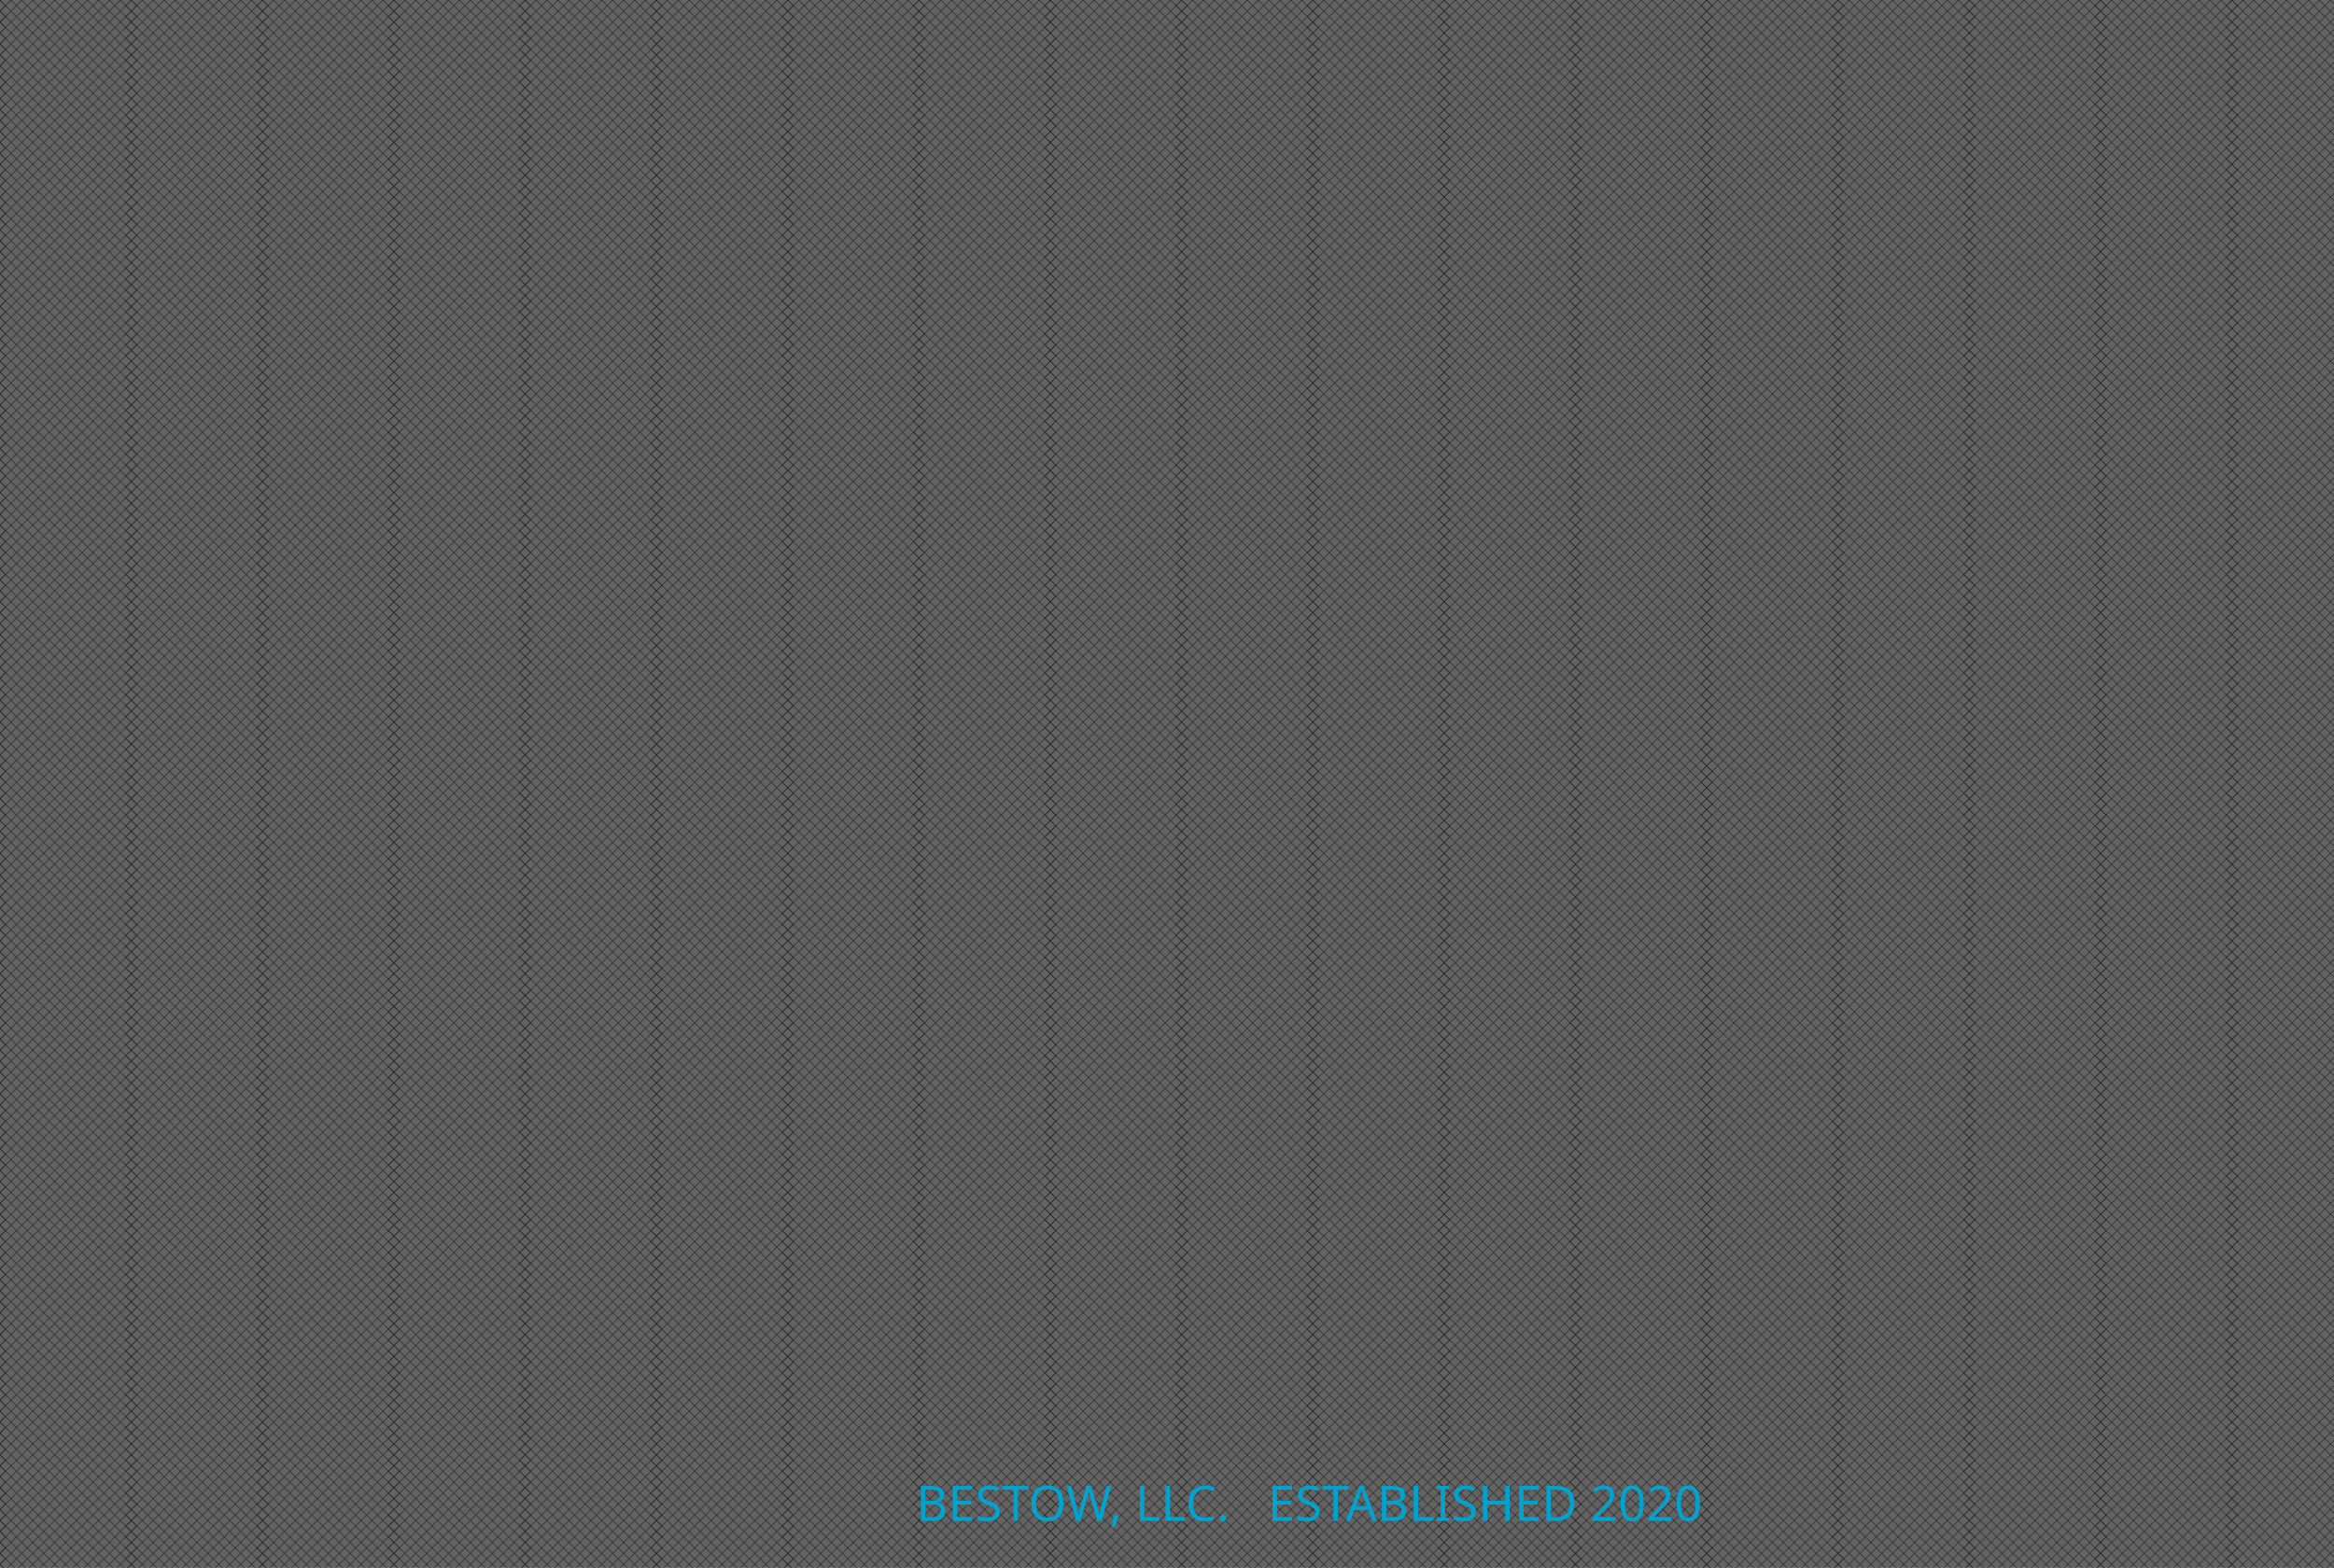
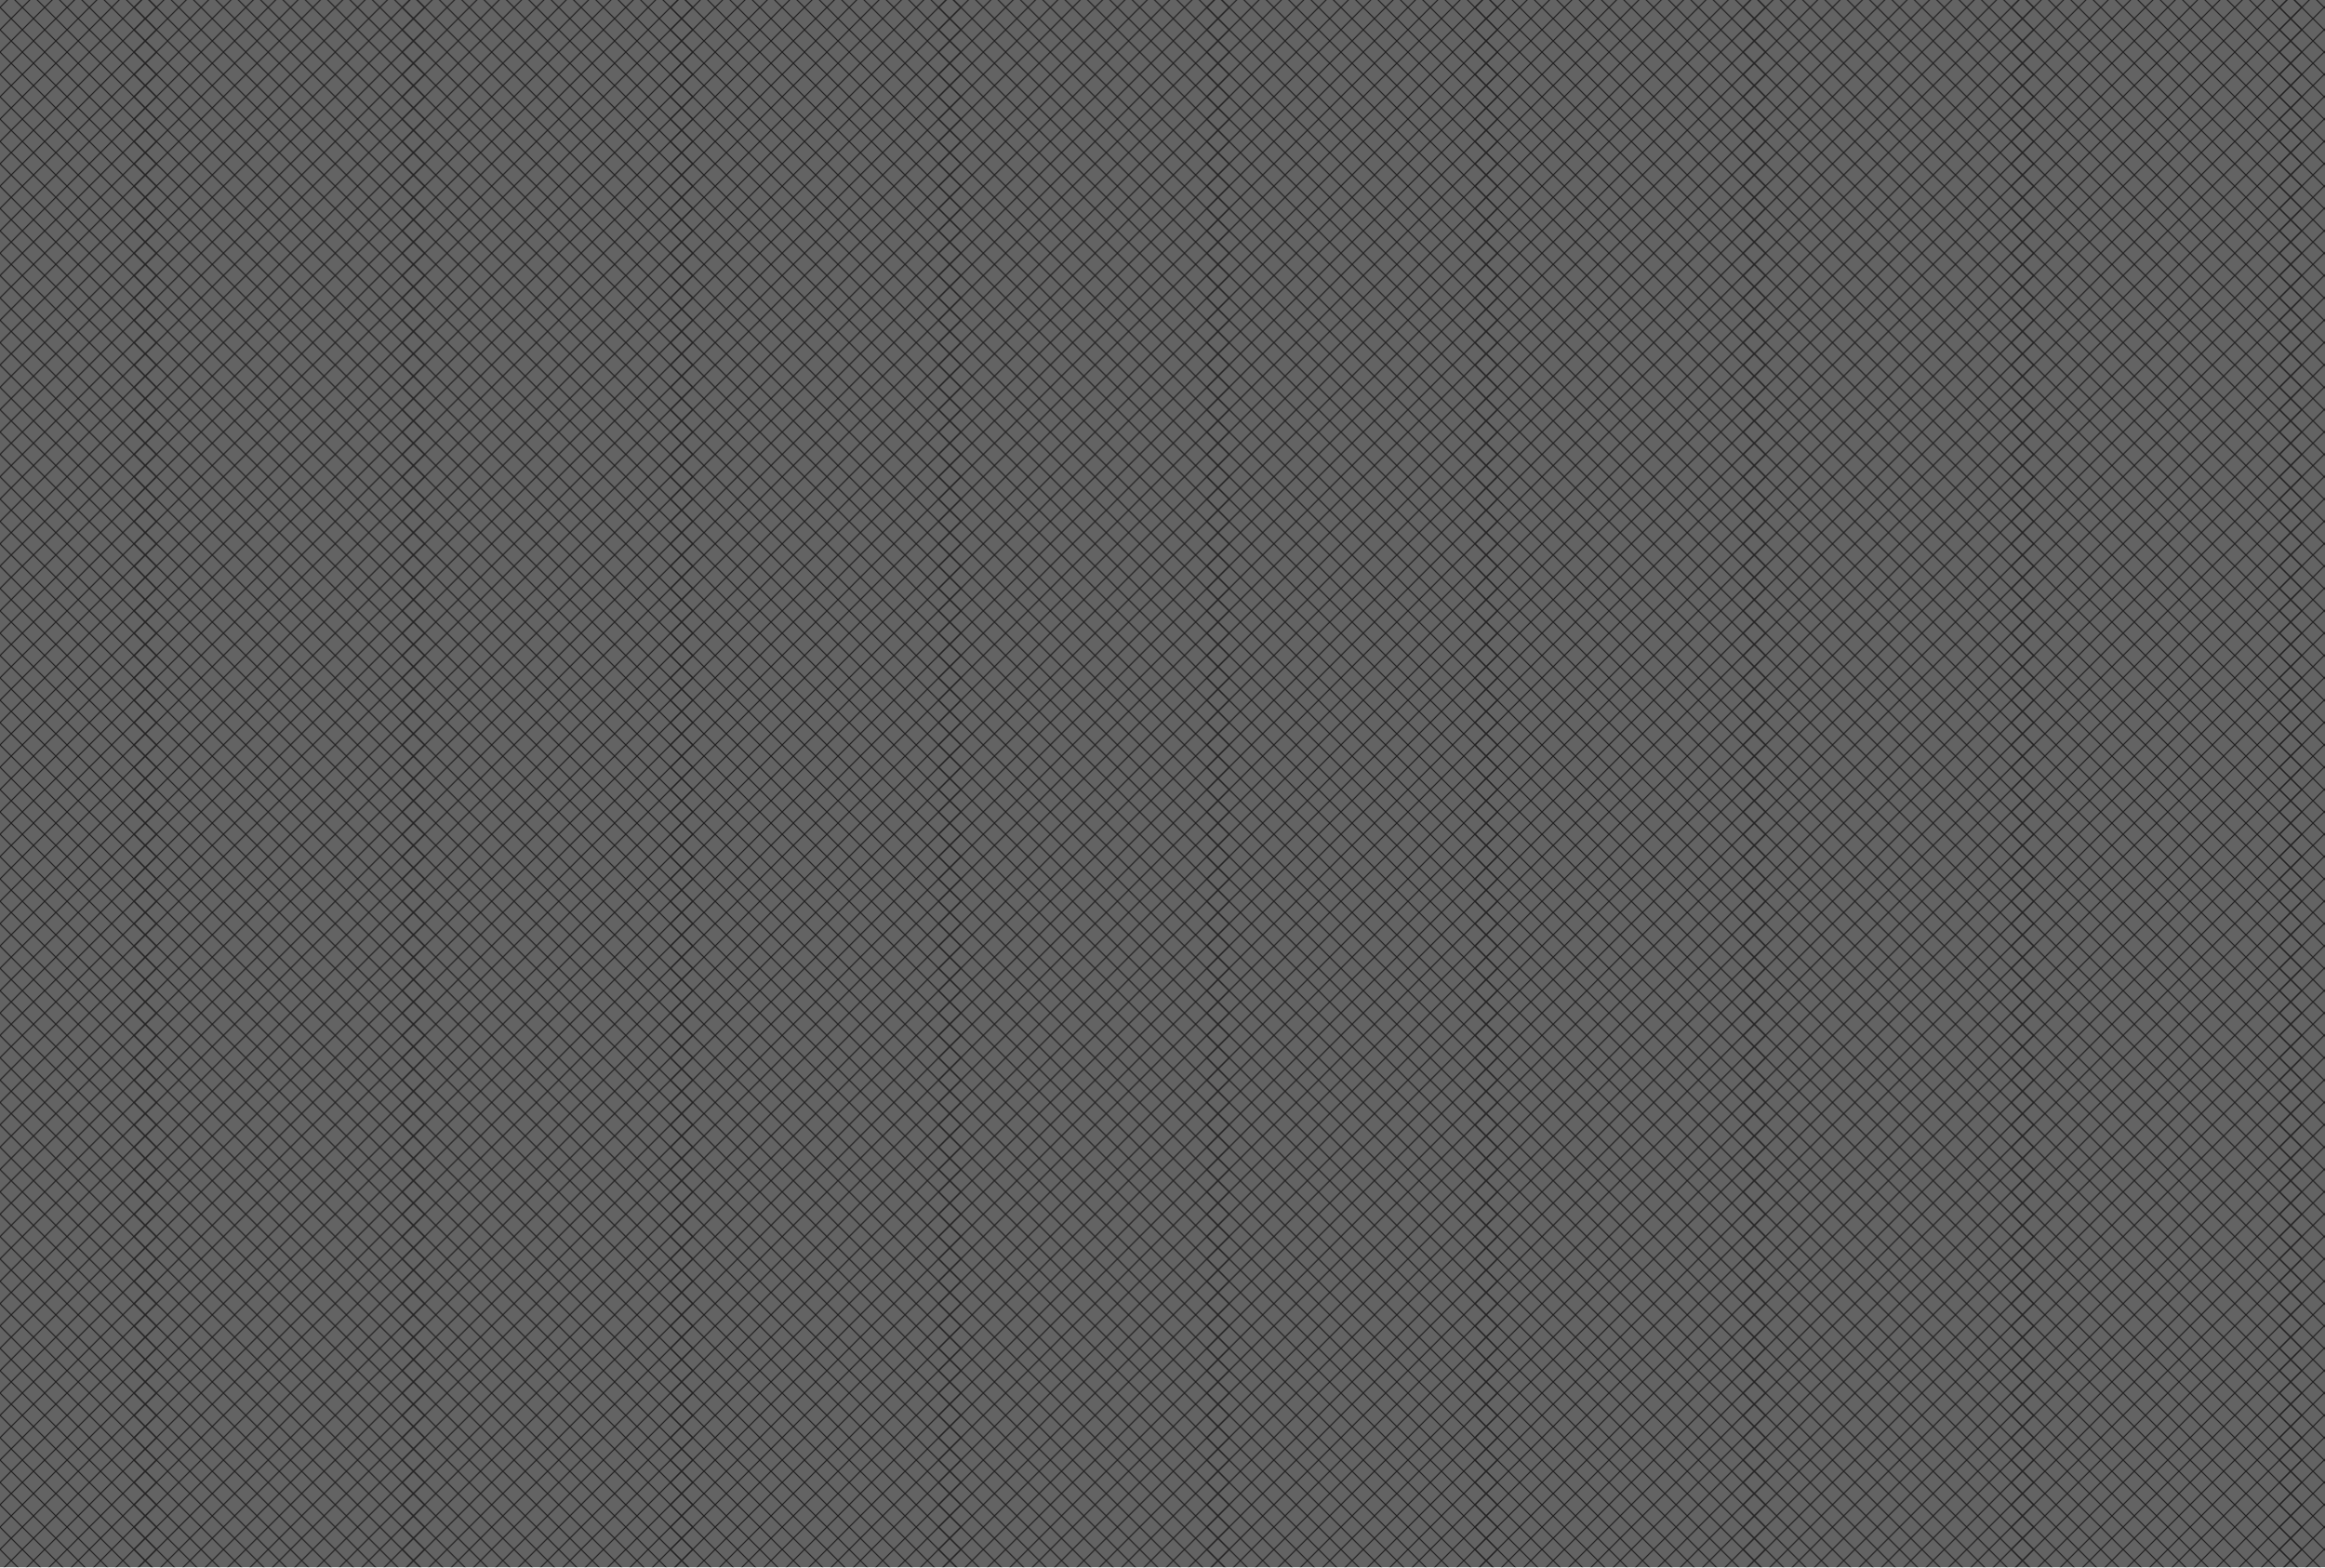
- <svg xmlns="http://www.w3.org/2000/svg" id="Layer_1" data-name="Layer 1" viewBox="0 0 1280 860.11">
+ <svg xmlns="http://www.w3.org/2000/svg" id="Layer_1" data-name="Layer 1" viewBox="0 0 624.22 420.76">
  <defs>
-     <style>.cls-1,.cls-2{fill:none;}.cls-2{stroke:#231f20;stroke-linecap:square;stroke-linejoin:bevel;stroke-width:0.3px;}.cls-3{fill:url(#Diamond);}.cls-4{fill:#232323;opacity:0.71;}.cls-5{font-size:26.87px;fill:#00a2ce;font-family:Haettenschweiler;}</style>
-     <pattern id="Diamond" data-name="Diamond" y="0.11" width="72" height="72" patternUnits="userSpaceOnUse" viewBox="0 0 72 72">
+     <style>.cls-1,.cls-2{fill:none;}.cls-2{stroke:#231f20;stroke-linecap:square;stroke-linejoin:bevel;stroke-width:0.3px;}.cls-3{fill:url(#Diamond);}.cls-4{fill:#232323;opacity:0.71;isolation:isolate;}</style>
+     <pattern id="Diamond" data-name="Diamond" width="72" height="72" patternTransform="matrix(1, 0, 0, -1, 39, 1036.99)" patternUnits="userSpaceOnUse" viewBox="0 0 72 72">
      <rect class="cls-1" width="72" height="72" />
-       <line class="cls-2" x1="72" y1="72" x2="144" y2="144" />
-       <line class="cls-2" x1="144" y1="72" x2="72" y2="144" />
-       <line class="cls-2" x1="138" y1="72" x2="69" y2="141" />
-       <line class="cls-2" x1="132" y1="72" x2="68.99" y2="135.01" />
-       <line class="cls-2" x1="126" y1="72" x2="68.99" y2="129.01" />
-       <line class="cls-2" x1="120" y1="72" x2="68.99" y2="123.01" />
-       <line class="cls-2" x1="114" y1="72" x2="68.98" y2="117.02" />
-       <line class="cls-2" x1="108" y1="72" x2="68.98" y2="111.02" />
-       <line class="cls-2" x1="102" y1="72" x2="68.98" y2="105.03" />
-       <line class="cls-2" x1="96" y1="72" x2="68.97" y2="99.03" />
-       <line class="cls-2" x1="90" y1="72" x2="68.97" y2="93.03" />
-       <line class="cls-2" x1="84" y1="72" x2="68.96" y2="87.04" />
-       <line class="cls-2" x1="78" y1="72" x2="68.96" y2="81.04" />
-       <line class="cls-2" x1="72" y1="72" x2="68.96" y2="75.04" />
-       <line class="cls-2" y1="72" x2="72" y2="144" />
-       <line class="cls-2" x1="6" y1="72" x2="75" y2="141" />
-       <line class="cls-2" x1="12" y1="72" x2="75" y2="135.01" />
-       <line class="cls-2" x1="18" y1="72" x2="75.01" y2="129.01" />
-       <line class="cls-2" x1="24" y1="72" x2="75.01" y2="123.01" />
-       <line class="cls-2" x1="30" y1="72" x2="75.02" y2="117.02" />
-       <line class="cls-2" x1="36" y1="72" x2="75.02" y2="111.02" />
-       <line class="cls-2" x1="42" y1="72" x2="75.02" y2="105.03" />
-       <line class="cls-2" x1="48" y1="72" x2="75.03" y2="99.03" />
-       <line class="cls-2" x1="54" y1="72" x2="75.03" y2="93.03" />
-       <line class="cls-2" x1="60" y1="72" x2="75.03" y2="87.04" />
-       <line class="cls-2" x1="66" y1="72" x2="75.04" y2="81.04" />
-       <line class="cls-2" x1="72" y1="72" x2="75.04" y2="75.04" />
-       <line class="cls-2" x1="72" y1="72" y2="144" />
-       <line class="cls-2" x1="66" y1="72" x2="-3" y2="141" />
-       <line class="cls-2" x1="60" y1="72" x2="-3.01" y2="135.01" />
-       <line class="cls-2" x1="54" y1="72" x2="-3.01" y2="129.01" />
-       <line class="cls-2" x1="48" y1="72" x2="-3.01" y2="123.01" />
-       <line class="cls-2" x1="42" y1="72" x2="-3.02" y2="117.02" />
-       <line class="cls-2" x1="36" y1="72" x2="-3.02" y2="111.02" />
-       <line class="cls-2" x1="30" y1="72" x2="-3.02" y2="105.03" />
-       <line class="cls-2" x1="24" y1="72" x2="-3.03" y2="99.03" />
-       <line class="cls-2" x1="18" y1="72" x2="-3.03" y2="93.03" />
-       <line class="cls-2" x1="12" y1="72" x2="-3.04" y2="87.04" />
-       <line class="cls-2" x1="6" y1="72" x2="-3.04" y2="81.04" />
-       <line class="cls-2" y1="72" x2="-3.04" y2="75.04" />
-       <line class="cls-2" x1="-72" y1="72" y2="144" />
-       <line class="cls-2" x1="-66" y1="72" x2="3" y2="141" />
-       <line class="cls-2" x1="-60" y1="72" x2="3" y2="135.01" />
-       <line class="cls-2" x1="-54" y1="72" x2="3.01" y2="129.01" />
-       <line class="cls-2" x1="-48" y1="72" x2="3.01" y2="123.01" />
-       <line class="cls-2" x1="-42" y1="72" x2="3.02" y2="117.02" />
-       <line class="cls-2" x1="-36" y1="72" x2="3.02" y2="111.02" />
-       <line class="cls-2" x1="-30" y1="72" x2="3.02" y2="105.03" />
-       <line class="cls-2" x1="-24" y1="72" x2="3.03" y2="99.03" />
-       <line class="cls-2" x1="-18" y1="72" x2="3.03" y2="93.03" />
-       <line class="cls-2" x1="-12" y1="72" x2="3.03" y2="87.04" />
-       <line class="cls-2" x1="-6" y1="72" x2="3.04" y2="81.04" />
-       <line class="cls-2" y1="72" x2="3.04" y2="75.04" />
-       <line class="cls-2" y1="72" x2="-72" y2="144" />
-       <line class="cls-2" x1="72" x2="144" y2="72" />
-       <line class="cls-2" x1="69" y1="3" x2="138" y2="72" />
-       <line class="cls-2" x1="68.99" y1="9" x2="132" y2="72" />
-       <line class="cls-2" x1="68.99" y1="14.99" x2="126" y2="72" />
-       <line class="cls-2" x1="68.99" y1="20.99" x2="120" y2="72" />
-       <line class="cls-2" x1="68.98" y1="26.98" x2="114" y2="72" />
-       <line class="cls-2" x1="68.98" y1="32.98" x2="108" y2="72" />
-       <line class="cls-2" x1="68.98" y1="38.98" x2="102" y2="72" />
-       <line class="cls-2" x1="68.97" y1="44.97" x2="96" y2="72" />
-       <line class="cls-2" x1="68.97" y1="50.97" x2="90" y2="72" />
-       <line class="cls-2" x1="68.96" y1="56.96" x2="84" y2="72" />
-       <line class="cls-2" x1="68.96" y1="62.96" x2="78" y2="72" />
-       <line class="cls-2" x1="68.96" y1="68.96" x2="72" y2="72" />
-       <line class="cls-2" x1="144" x2="72" y2="72" />
-       <line class="cls-2" x1="138" x2="69" y2="69" />
-       <line class="cls-2" x1="132" x2="68.99" y2="63.01" />
-       <line class="cls-2" x1="126" x2="68.99" y2="57.01" />
-       <line class="cls-2" x1="120" x2="68.99" y2="51.01" />
-       <line class="cls-2" x1="114" x2="68.98" y2="45.02" />
-       <line class="cls-2" x1="108" x2="68.98" y2="39.02" />
-       <line class="cls-2" x1="102" x2="68.98" y2="33.03" />
-       <line class="cls-2" x1="96" x2="68.97" y2="27.03" />
-       <line class="cls-2" x1="90" x2="68.97" y2="21.03" />
-       <line class="cls-2" x1="84" x2="68.96" y2="15.04" />
-       <line class="cls-2" x1="78" x2="68.96" y2="9.04" />
-       <line class="cls-2" x1="72" x2="68.96" y2="3.04" />
-       <line class="cls-2" x2="72" y2="72" />
-       <line class="cls-2" x1="-3" y1="3" x2="66" y2="72" />
-       <line class="cls-2" x1="-3.01" y1="9" x2="60" y2="72" />
-       <line class="cls-2" x1="-3.01" y1="14.99" x2="54" y2="72" />
-       <line class="cls-2" x1="-3.01" y1="20.99" x2="48" y2="72" />
-       <line class="cls-2" x1="-3.02" y1="26.98" x2="42" y2="72" />
-       <line class="cls-2" x1="-3.02" y1="32.98" x2="36" y2="72" />
-       <line class="cls-2" x1="-3.02" y1="38.98" x2="30" y2="72" />
-       <line class="cls-2" x1="-3.03" y1="44.97" x2="24" y2="72" />
-       <line class="cls-2" x1="-3.03" y1="50.97" x2="18" y2="72" />
-       <line class="cls-2" x1="-3.04" y1="56.96" x2="12" y2="72" />
-       <line class="cls-2" x1="-3.04" y1="62.96" x2="6" y2="72" />
-       <line class="cls-2" x1="-3.04" y1="68.96" y2="72" />
-       <line class="cls-2" x1="6" x2="75" y2="69" />
-       <line class="cls-2" x1="12" x2="75" y2="63.01" />
-       <line class="cls-2" x1="18" x2="75.01" y2="57.01" />
-       <line class="cls-2" x1="24" x2="75.01" y2="51.01" />
-       <line class="cls-2" x1="30" x2="75.02" y2="45.02" />
-       <line class="cls-2" x1="36" x2="75.02" y2="39.02" />
-       <line class="cls-2" x1="42" x2="75.02" y2="33.03" />
-       <line class="cls-2" x1="48" x2="75.03" y2="27.03" />
-       <line class="cls-2" x1="54" x2="75.03" y2="21.03" />
-       <line class="cls-2" x1="60" x2="75.03" y2="15.04" />
-       <line class="cls-2" x1="66" x2="75.04" y2="9.04" />
-       <line class="cls-2" x1="72" x2="75.04" y2="3.04" />
-       <line class="cls-2" x1="72" y2="72" />
-       <line class="cls-2" x1="66" x2="-3" y2="69" />
-       <line class="cls-2" x1="60" x2="-3.01" y2="63.01" />
-       <line class="cls-2" x1="54" x2="-3.01" y2="57.01" />
-       <line class="cls-2" x1="48" x2="-3.01" y2="51.01" />
-       <line class="cls-2" x1="42" x2="-3.02" y2="45.02" />
-       <line class="cls-2" x1="36" x2="-3.02" y2="39.02" />
-       <line class="cls-2" x1="30" x2="-3.02" y2="33.03" />
-       <line class="cls-2" x1="24" x2="-3.03" y2="27.03" />
-       <line class="cls-2" x1="18" x2="-3.03" y2="21.03" />
-       <line class="cls-2" x1="12" x2="-3.04" y2="15.04" />
-       <line class="cls-2" x1="6" x2="-3.04" y2="9.04" />
-       <line class="cls-2" x2="-3.04" y2="3.04" />
-       <line class="cls-2" x1="75" y1="3" x2="6" y2="72" />
-       <line class="cls-2" x1="75" y1="9" x2="12" y2="72" />
-       <line class="cls-2" x1="75.01" y1="14.99" x2="18" y2="72" />
-       <line class="cls-2" x1="75.01" y1="20.99" x2="24" y2="72" />
-       <line class="cls-2" x1="75.02" y1="26.98" x2="30" y2="72" />
-       <line class="cls-2" x1="75.02" y1="32.98" x2="36" y2="72" />
-       <line class="cls-2" x1="75.02" y1="38.98" x2="42" y2="72" />
-       <line class="cls-2" x1="75.03" y1="44.97" x2="48" y2="72" />
-       <line class="cls-2" x1="75.03" y1="50.97" x2="54" y2="72" />
-       <line class="cls-2" x1="75.03" y1="56.96" x2="60" y2="72" />
-       <line class="cls-2" x1="75.04" y1="62.96" x2="66" y2="72" />
-       <line class="cls-2" x1="75.04" y1="68.96" x2="72" y2="72" />
-       <line class="cls-2" x1="-72" y2="72" />
-       <line class="cls-2" x1="-66" x2="3" y2="69" />
-       <line class="cls-2" x1="-60" x2="3" y2="63.01" />
-       <line class="cls-2" x1="-54" x2="3.01" y2="57.01" />
-       <line class="cls-2" x1="-48" x2="3.01" y2="51.01" />
-       <line class="cls-2" x1="-42" x2="3.02" y2="45.02" />
-       <line class="cls-2" x1="-36" x2="3.02" y2="39.02" />
-       <line class="cls-2" x1="-30" x2="3.02" y2="33.03" />
-       <line class="cls-2" x1="-24" x2="3.03" y2="27.03" />
-       <line class="cls-2" x1="-18" x2="3.03" y2="21.03" />
-       <line class="cls-2" x1="-12" x2="3.03" y2="15.04" />
-       <line class="cls-2" x1="-6" x2="3.04" y2="9.04" />
-       <line class="cls-2" x2="3.04" y2="3.04" />
-       <line class="cls-2" x2="-72" y2="72" />
-       <line class="cls-2" x1="3" y1="3" x2="-66" y2="72" />
-       <line class="cls-2" x1="3" y1="9" x2="-60" y2="72" />
-       <line class="cls-2" x1="3.01" y1="14.99" x2="-54" y2="72" />
-       <line class="cls-2" x1="3.01" y1="20.99" x2="-48" y2="72" />
-       <line class="cls-2" x1="3.02" y1="26.98" x2="-42" y2="72" />
-       <line class="cls-2" x1="3.02" y1="32.98" x2="-36" y2="72" />
-       <line class="cls-2" x1="3.02" y1="38.98" x2="-30" y2="72" />
-       <line class="cls-2" x1="3.03" y1="44.97" x2="-24" y2="72" />
-       <line class="cls-2" x1="3.03" y1="50.97" x2="-18" y2="72" />
-       <line class="cls-2" x1="3.03" y1="56.96" x2="-12" y2="72" />
-       <line class="cls-2" x1="3.04" y1="62.96" x2="-6" y2="72" />
-       <line class="cls-2" x1="3.04" y1="68.96" y2="72" />
-       <line class="cls-2" x1="72" y1="-72" x2="144" />
-       <line class="cls-2" x1="69" y1="-69" x2="138" />
-       <line class="cls-2" x1="68.99" y1="-63" x2="132" />
-       <line class="cls-2" x1="68.99" y1="-57.01" x2="126" />
-       <line class="cls-2" x1="68.99" y1="-51.01" x2="120" />
-       <line class="cls-2" x1="68.98" y1="-45.02" x2="114" />
-       <line class="cls-2" x1="68.98" y1="-39.02" x2="108" />
-       <line class="cls-2" x1="68.98" y1="-33.02" x2="102" />
-       <line class="cls-2" x1="68.97" y1="-27.03" x2="96" />
-       <line class="cls-2" x1="68.97" y1="-21.03" x2="90" />
-       <line class="cls-2" x1="68.96" y1="-15.04" x2="84" />
-       <line class="cls-2" x1="68.96" y1="-9.04" x2="78" />
-       <line class="cls-2" x1="68.96" y1="-3.04" x2="72" />
-       <line class="cls-2" x1="144" y1="-72" x2="72" />
-       <line class="cls-2" y1="-72" x2="72" />
-       <line class="cls-2" x1="-3" y1="-69" x2="66" />
-       <line class="cls-2" x1="-3.01" y1="-63" x2="60" />
-       <line class="cls-2" x1="-3.01" y1="-57.01" x2="54" />
-       <line class="cls-2" x1="-3.01" y1="-51.01" x2="48" />
-       <line class="cls-2" x1="-3.02" y1="-45.02" x2="42" />
-       <line class="cls-2" x1="-3.02" y1="-39.02" x2="36" />
-       <line class="cls-2" x1="-3.02" y1="-33.02" x2="30" />
-       <line class="cls-2" x1="-3.03" y1="-27.03" x2="24" />
-       <line class="cls-2" x1="-3.03" y1="-21.03" x2="18" />
-       <line class="cls-2" x1="-3.04" y1="-15.04" x2="12" />
-       <line class="cls-2" x1="-3.04" y1="-9.04" x2="6" />
-       <line class="cls-2" x1="-3.04" y1="-3.04" />
-       <line class="cls-2" x1="72" y1="-72" />
-       <line class="cls-2" x1="75" y1="-69" x2="6" />
-       <line class="cls-2" x1="75" y1="-63" x2="12" />
-       <line class="cls-2" x1="75.01" y1="-57.01" x2="18" />
-       <line class="cls-2" x1="75.01" y1="-51.01" x2="24" />
-       <line class="cls-2" x1="75.02" y1="-45.02" x2="30" />
-       <line class="cls-2" x1="75.02" y1="-39.02" x2="36" />
-       <line class="cls-2" x1="75.02" y1="-33.02" x2="42" />
-       <line class="cls-2" x1="75.03" y1="-27.03" x2="48" />
-       <line class="cls-2" x1="75.03" y1="-21.03" x2="54" />
-       <line class="cls-2" x1="75.03" y1="-15.04" x2="60" />
-       <line class="cls-2" x1="75.04" y1="-9.04" x2="66" />
-       <line class="cls-2" x1="75.04" y1="-3.04" x2="72" />
-       <line class="cls-2" x1="-72" y1="-72" />
-       <line class="cls-2" y1="-72" x2="-72" />
-       <line class="cls-2" x1="3" y1="-69" x2="-66" />
-       <line class="cls-2" x1="3" y1="-63" x2="-60" />
-       <line class="cls-2" x1="3.01" y1="-57.01" x2="-54" />
-       <line class="cls-2" x1="3.01" y1="-51.01" x2="-48" />
-       <line class="cls-2" x1="3.02" y1="-45.02" x2="-42" />
-       <line class="cls-2" x1="3.02" y1="-39.02" x2="-36" />
-       <line class="cls-2" x1="3.02" y1="-33.02" x2="-30" />
-       <line class="cls-2" x1="3.03" y1="-27.03" x2="-24" />
-       <line class="cls-2" x1="3.03" y1="-21.03" x2="-18" />
-       <line class="cls-2" x1="3.03" y1="-15.04" x2="-12" />
-       <line class="cls-2" x1="3.04" y1="-9.04" x2="-6" />
-       <line class="cls-2" x1="3.04" y1="-3.04" />
+       <rect class="cls-1" width="72" height="72" />
+       <line class="cls-2" x1="72" x2="144" y2="-72" />
+       <line class="cls-2" x1="144" x2="72" y2="-72" />
+       <line class="cls-2" x1="138" x2="69" y2="-69" />
+       <line class="cls-2" x1="132" x2="68.99" y2="-63.01" />
+       <line class="cls-2" x1="126" x2="68.99" y2="-57.01" />
+       <line class="cls-2" x1="120" x2="68.99" y2="-51.01" />
+       <line class="cls-2" x1="114" x2="68.98" y2="-45.02" />
+       <line class="cls-2" x1="108" x2="68.98" y2="-39.02" />
+       <line class="cls-2" x1="102" x2="68.98" y2="-33.03" />
+       <line class="cls-2" x1="96" x2="68.97" y2="-27.03" />
+       <line class="cls-2" x1="90" x2="68.97" y2="-21.03" />
+       <line class="cls-2" x1="84" x2="68.96" y2="-15.04" />
+       <line class="cls-2" x1="78" x2="68.96" y2="-9.04" />
+       <line class="cls-2" x1="72" x2="68.96" y2="-3.04" />
+       <line class="cls-2" x2="72" y2="-72" />
+       <line class="cls-2" x1="6" x2="75" y2="-69" />
+       <line class="cls-2" x1="12" x2="75" y2="-63.01" />
+       <line class="cls-2" x1="18" x2="75.01" y2="-57.01" />
+       <line class="cls-2" x1="24" x2="75.01" y2="-51.01" />
+       <line class="cls-2" x1="30" x2="75.02" y2="-45.02" />
+       <line class="cls-2" x1="36" x2="75.02" y2="-39.02" />
+       <line class="cls-2" x1="42" x2="75.02" y2="-33.03" />
+       <line class="cls-2" x1="48" x2="75.03" y2="-27.03" />
+       <line class="cls-2" x1="54" x2="75.03" y2="-21.03" />
+       <line class="cls-2" x1="60" x2="75.03" y2="-15.04" />
+       <line class="cls-2" x1="66" x2="75.04" y2="-9.04" />
+       <line class="cls-2" x1="72" x2="75.04" y2="-3.04" />
+       <line class="cls-2" x1="72" y2="-72" />
+       <line class="cls-2" x1="66" x2="-3" y2="-69" />
+       <line class="cls-2" x1="60" x2="-3.01" y2="-63.01" />
+       <line class="cls-2" x1="54" x2="-3.01" y2="-57.01" />
+       <line class="cls-2" x1="48" x2="-3.01" y2="-51.01" />
+       <line class="cls-2" x1="42" x2="-3.02" y2="-45.02" />
+       <line class="cls-2" x1="36" x2="-3.02" y2="-39.02" />
+       <line class="cls-2" x1="30" x2="-3.02" y2="-33.03" />
+       <line class="cls-2" x1="24" x2="-3.03" y2="-27.03" />
+       <line class="cls-2" x1="18" x2="-3.03" y2="-21.03" />
+       <line class="cls-2" x1="12" x2="-3.04" y2="-15.04" />
+       <line class="cls-2" x1="6" x2="-3.04" y2="-9.04" />
+       <line class="cls-2" x2="-3.04" y2="-3.04" />
+       <line class="cls-2" x1="-72" y2="-72" />
+       <line class="cls-2" x1="-66" x2="3" y2="-69" />
+       <line class="cls-2" x1="-60" x2="3" y2="-63.01" />
+       <line class="cls-2" x1="-54" x2="3.01" y2="-57.01" />
+       <line class="cls-2" x1="-48" x2="3.01" y2="-51.01" />
+       <line class="cls-2" x1="-42" x2="3.02" y2="-45.02" />
+       <line class="cls-2" x1="-36" x2="3.02" y2="-39.02" />
+       <line class="cls-2" x1="-30" x2="3.02" y2="-33.03" />
+       <line class="cls-2" x1="-24" x2="3.03" y2="-27.03" />
+       <line class="cls-2" x1="-18" x2="3.03" y2="-21.03" />
+       <line class="cls-2" x1="-12" x2="3.03" y2="-15.04" />
+       <line class="cls-2" x1="-6" x2="3.04" y2="-9.04" />
+       <line class="cls-2" x2="3.04" y2="-3.04" />
+       <line class="cls-2" x2="-72" y2="-72" />
+       <line class="cls-2" x1="72" y1="72" x2="144" />
+       <line class="cls-2" x1="69" y1="69" x2="138" />
+       <line class="cls-2" x1="68.99" y1="63" x2="132" />
+       <line class="cls-2" x1="68.99" y1="57.01" x2="126" />
+       <line class="cls-2" x1="68.99" y1="51.01" x2="120" />
+       <line class="cls-2" x1="68.98" y1="45.02" x2="114" />
+       <line class="cls-2" x1="68.98" y1="39.02" x2="108" />
+       <line class="cls-2" x1="68.98" y1="33.02" x2="102" />
+       <line class="cls-2" x1="68.97" y1="27.03" x2="96" />
+       <line class="cls-2" x1="68.97" y1="21.03" x2="90" />
+       <line class="cls-2" x1="68.96" y1="15.04" x2="84" />
+       <line class="cls-2" x1="68.96" y1="9.04" x2="78" />
+       <line class="cls-2" x1="68.96" y1="3.04" x2="72" />
+       <line class="cls-2" x1="144" y1="72" x2="72" />
+       <line class="cls-2" x1="138" y1="72" x2="69" y2="3" />
+       <line class="cls-2" x1="132" y1="72" x2="68.99" y2="8.99" />
+       <line class="cls-2" x1="126" y1="72" x2="68.99" y2="14.99" />
+       <line class="cls-2" x1="120" y1="72" x2="68.99" y2="20.99" />
+       <line class="cls-2" x1="114" y1="72" x2="68.98" y2="26.98" />
+       <line class="cls-2" x1="108" y1="72" x2="68.98" y2="32.98" />
+       <line class="cls-2" x1="102" y1="72" x2="68.98" y2="38.97" />
+       <line class="cls-2" x1="96" y1="72" x2="68.97" y2="44.97" />
+       <line class="cls-2" x1="90" y1="72" x2="68.97" y2="50.97" />
+       <line class="cls-2" x1="84" y1="72" x2="68.96" y2="56.96" />
+       <line class="cls-2" x1="78" y1="72" x2="68.96" y2="62.96" />
+       <line class="cls-2" x1="72" y1="72" x2="68.96" y2="68.96" />
+       <line class="cls-2" y1="72" x2="72" />
+       <line class="cls-2" x1="-3" y1="69" x2="66" />
+       <line class="cls-2" x1="-3.01" y1="63" x2="60" />
+       <line class="cls-2" x1="-3.01" y1="57.01" x2="54" />
+       <line class="cls-2" x1="-3.01" y1="51.01" x2="48" />
+       <line class="cls-2" x1="-3.02" y1="45.02" x2="42" />
+       <line class="cls-2" x1="-3.02" y1="39.02" x2="36" />
+       <line class="cls-2" x1="-3.02" y1="33.02" x2="30" />
+       <line class="cls-2" x1="-3.03" y1="27.03" x2="24" />
+       <line class="cls-2" x1="-3.03" y1="21.03" x2="18" />
+       <line class="cls-2" x1="-3.04" y1="15.04" x2="12" />
+       <line class="cls-2" x1="-3.04" y1="9.04" x2="6" />
+       <line class="cls-2" x1="-3.04" y1="3.04" />
+       <line class="cls-2" x1="6" y1="72" x2="75" y2="3" />
+       <line class="cls-2" x1="12" y1="72" x2="75" y2="8.99" />
+       <line class="cls-2" x1="18" y1="72" x2="75.01" y2="14.99" />
+       <line class="cls-2" x1="24" y1="72" x2="75.01" y2="20.99" />
+       <line class="cls-2" x1="30" y1="72" x2="75.02" y2="26.98" />
+       <line class="cls-2" x1="36" y1="72" x2="75.02" y2="32.98" />
+       <line class="cls-2" x1="42" y1="72" x2="75.02" y2="38.97" />
+       <line class="cls-2" x1="48" y1="72" x2="75.03" y2="44.97" />
+       <line class="cls-2" x1="54" y1="72" x2="75.03" y2="50.97" />
+       <line class="cls-2" x1="60" y1="72" x2="75.03" y2="56.96" />
+       <line class="cls-2" x1="66" y1="72" x2="75.04" y2="62.96" />
+       <line class="cls-2" x1="72" y1="72" x2="75.04" y2="68.96" />
+       <line class="cls-2" x1="72" y1="72" />
+       <line class="cls-2" x1="66" y1="72" x2="-3" y2="3" />
+       <line class="cls-2" x1="60" y1="72" x2="-3.01" y2="8.99" />
+       <line class="cls-2" x1="54" y1="72" x2="-3.01" y2="14.99" />
+       <line class="cls-2" x1="48" y1="72" x2="-3.01" y2="20.99" />
+       <line class="cls-2" x1="42" y1="72" x2="-3.02" y2="26.98" />
+       <line class="cls-2" x1="36" y1="72" x2="-3.02" y2="32.98" />
+       <line class="cls-2" x1="30" y1="72" x2="-3.02" y2="38.97" />
+       <line class="cls-2" x1="24" y1="72" x2="-3.03" y2="44.97" />
+       <line class="cls-2" x1="18" y1="72" x2="-3.03" y2="50.97" />
+       <line class="cls-2" x1="12" y1="72" x2="-3.04" y2="56.96" />
+       <line class="cls-2" x1="6" y1="72" x2="-3.04" y2="62.96" />
+       <line class="cls-2" y1="72" x2="-3.04" y2="68.96" />
+       <line class="cls-2" x1="75" y1="69" x2="6" />
+       <line class="cls-2" x1="75" y1="63" x2="12" />
+       <line class="cls-2" x1="75.01" y1="57.01" x2="18" />
+       <line class="cls-2" x1="75.01" y1="51.01" x2="24" />
+       <line class="cls-2" x1="75.02" y1="45.02" x2="30" />
+       <line class="cls-2" x1="75.02" y1="39.02" x2="36" />
+       <line class="cls-2" x1="75.02" y1="33.02" x2="42" />
+       <line class="cls-2" x1="75.03" y1="27.03" x2="48" />
+       <line class="cls-2" x1="75.03" y1="21.03" x2="54" />
+       <line class="cls-2" x1="75.03" y1="15.04" x2="60" />
+       <line class="cls-2" x1="75.04" y1="9.04" x2="66" />
+       <line class="cls-2" x1="75.04" y1="3.04" x2="72" />
+       <line class="cls-2" x1="-72" y1="72" />
+       <line class="cls-2" x1="-66" y1="72" x2="3" y2="3" />
+       <line class="cls-2" x1="-60" y1="72" x2="3" y2="8.99" />
+       <line class="cls-2" x1="-54" y1="72" x2="3.01" y2="14.99" />
+       <line class="cls-2" x1="-48" y1="72" x2="3.01" y2="20.99" />
+       <line class="cls-2" x1="-42" y1="72" x2="3.02" y2="26.98" />
+       <line class="cls-2" x1="-36" y1="72" x2="3.02" y2="32.98" />
+       <line class="cls-2" x1="-30" y1="72" x2="3.02" y2="38.97" />
+       <line class="cls-2" x1="-24" y1="72" x2="3.03" y2="44.97" />
+       <line class="cls-2" x1="-18" y1="72" x2="3.03" y2="50.97" />
+       <line class="cls-2" x1="-12" y1="72" x2="3.03" y2="56.96" />
+       <line class="cls-2" x1="-6" y1="72" x2="3.04" y2="62.96" />
+       <line class="cls-2" y1="72" x2="3.04" y2="68.96" />
+       <line class="cls-2" y1="72" x2="-72" />
+       <line class="cls-2" x1="3" y1="69" x2="-66" />
+       <line class="cls-2" x1="3" y1="63" x2="-60" />
+       <line class="cls-2" x1="3.01" y1="57.01" x2="-54" />
+       <line class="cls-2" x1="3.01" y1="51.01" x2="-48" />
+       <line class="cls-2" x1="3.02" y1="45.02" x2="-42" />
+       <line class="cls-2" x1="3.02" y1="39.02" x2="-36" />
+       <line class="cls-2" x1="3.02" y1="33.02" x2="-30" />
+       <line class="cls-2" x1="3.03" y1="27.03" x2="-24" />
+       <line class="cls-2" x1="3.03" y1="21.03" x2="-18" />
+       <line class="cls-2" x1="3.03" y1="15.04" x2="-12" />
+       <line class="cls-2" x1="3.04" y1="9.04" x2="-6" />
+       <line class="cls-2" x1="3.04" y1="3.04" />
+       <line class="cls-2" x1="72" y1="144" x2="144" y2="72" />
+       <line class="cls-2" x1="69" y1="141" x2="138" y2="72" />
+       <line class="cls-2" x1="68.99" y1="135" x2="132" y2="72" />
+       <line class="cls-2" x1="68.99" y1="129.01" x2="126" y2="72" />
+       <line class="cls-2" x1="68.99" y1="123.01" x2="120" y2="72" />
+       <line class="cls-2" x1="68.98" y1="117.02" x2="114" y2="72" />
+       <line class="cls-2" x1="68.98" y1="111.02" x2="108" y2="72" />
+       <line class="cls-2" x1="68.98" y1="105.02" x2="102" y2="72" />
+       <line class="cls-2" x1="68.97" y1="99.03" x2="96" y2="72" />
+       <line class="cls-2" x1="68.97" y1="93.03" x2="90" y2="72" />
+       <line class="cls-2" x1="68.96" y1="87.04" x2="84" y2="72" />
+       <line class="cls-2" x1="68.96" y1="81.04" x2="78" y2="72" />
+       <line class="cls-2" x1="68.96" y1="75.04" x2="72" y2="72" />
+       <line class="cls-2" x1="144" y1="144" x2="72" y2="72" />
+       <line class="cls-2" y1="144" x2="72" y2="72" />
+       <line class="cls-2" x1="-3" y1="141" x2="66" y2="72" />
+       <line class="cls-2" x1="-3.01" y1="135" x2="60" y2="72" />
+       <line class="cls-2" x1="-3.01" y1="129.01" x2="54" y2="72" />
+       <line class="cls-2" x1="-3.01" y1="123.01" x2="48" y2="72" />
+       <line class="cls-2" x1="-3.02" y1="117.02" x2="42" y2="72" />
+       <line class="cls-2" x1="-3.02" y1="111.02" x2="36" y2="72" />
+       <line class="cls-2" x1="-3.02" y1="105.02" x2="30" y2="72" />
+       <line class="cls-2" x1="-3.03" y1="99.03" x2="24" y2="72" />
+       <line class="cls-2" x1="-3.03" y1="93.03" x2="18" y2="72" />
+       <line class="cls-2" x1="-3.04" y1="87.04" x2="12" y2="72" />
+       <line class="cls-2" x1="-3.04" y1="81.04" x2="6" y2="72" />
+       <line class="cls-2" x1="-3.04" y1="75.04" y2="72" />
+       <line class="cls-2" x1="72" y1="144" y2="72" />
+       <line class="cls-2" x1="75" y1="141" x2="6" y2="72" />
+       <line class="cls-2" x1="75" y1="135" x2="12" y2="72" />
+       <line class="cls-2" x1="75.01" y1="129.01" x2="18" y2="72" />
+       <line class="cls-2" x1="75.01" y1="123.01" x2="24" y2="72" />
+       <line class="cls-2" x1="75.02" y1="117.02" x2="30" y2="72" />
+       <line class="cls-2" x1="75.02" y1="111.02" x2="36" y2="72" />
+       <line class="cls-2" x1="75.02" y1="105.02" x2="42" y2="72" />
+       <line class="cls-2" x1="75.03" y1="99.03" x2="48" y2="72" />
+       <line class="cls-2" x1="75.03" y1="93.03" x2="54" y2="72" />
+       <line class="cls-2" x1="75.03" y1="87.04" x2="60" y2="72" />
+       <line class="cls-2" x1="75.04" y1="81.04" x2="66" y2="72" />
+       <line class="cls-2" x1="75.04" y1="75.04" x2="72" y2="72" />
+       <line class="cls-2" x1="-72" y1="144" y2="72" />
+       <line class="cls-2" y1="144" x2="-72" y2="72" />
+       <line class="cls-2" x1="3" y1="141" x2="-66" y2="72" />
+       <line class="cls-2" x1="3" y1="135" x2="-60" y2="72" />
+       <line class="cls-2" x1="3.01" y1="129.01" x2="-54" y2="72" />
+       <line class="cls-2" x1="3.01" y1="123.01" x2="-48" y2="72" />
+       <line class="cls-2" x1="3.02" y1="117.02" x2="-42" y2="72" />
+       <line class="cls-2" x1="3.02" y1="111.02" x2="-36" y2="72" />
+       <line class="cls-2" x1="3.02" y1="105.02" x2="-30" y2="72" />
+       <line class="cls-2" x1="3.03" y1="99.03" x2="-24" y2="72" />
+       <line class="cls-2" x1="3.03" y1="93.03" x2="-18" y2="72" />
+       <line class="cls-2" x1="3.03" y1="87.04" x2="-12" y2="72" />
+       <line class="cls-2" x1="3.04" y1="81.04" x2="-6" y2="72" />
+       <line class="cls-2" x1="3.04" y1="75.04" y2="72" />
    </pattern>
  </defs>
-   <rect class="cls-3" width="1280" height="860.11" />
-   <rect class="cls-4" width="1280" height="860.11" />
-   <text class="cls-5" transform="translate(502.42 834.33)">
-     <tspan xml:space="preserve">BESTOW, LLC.   ESTABLISHED 2020</tspan>
-   </text>
+   <rect class="cls-3" width="624.22" height="420.76" />
+   <rect class="cls-4" width="624.22" height="420.76" />
</svg>
